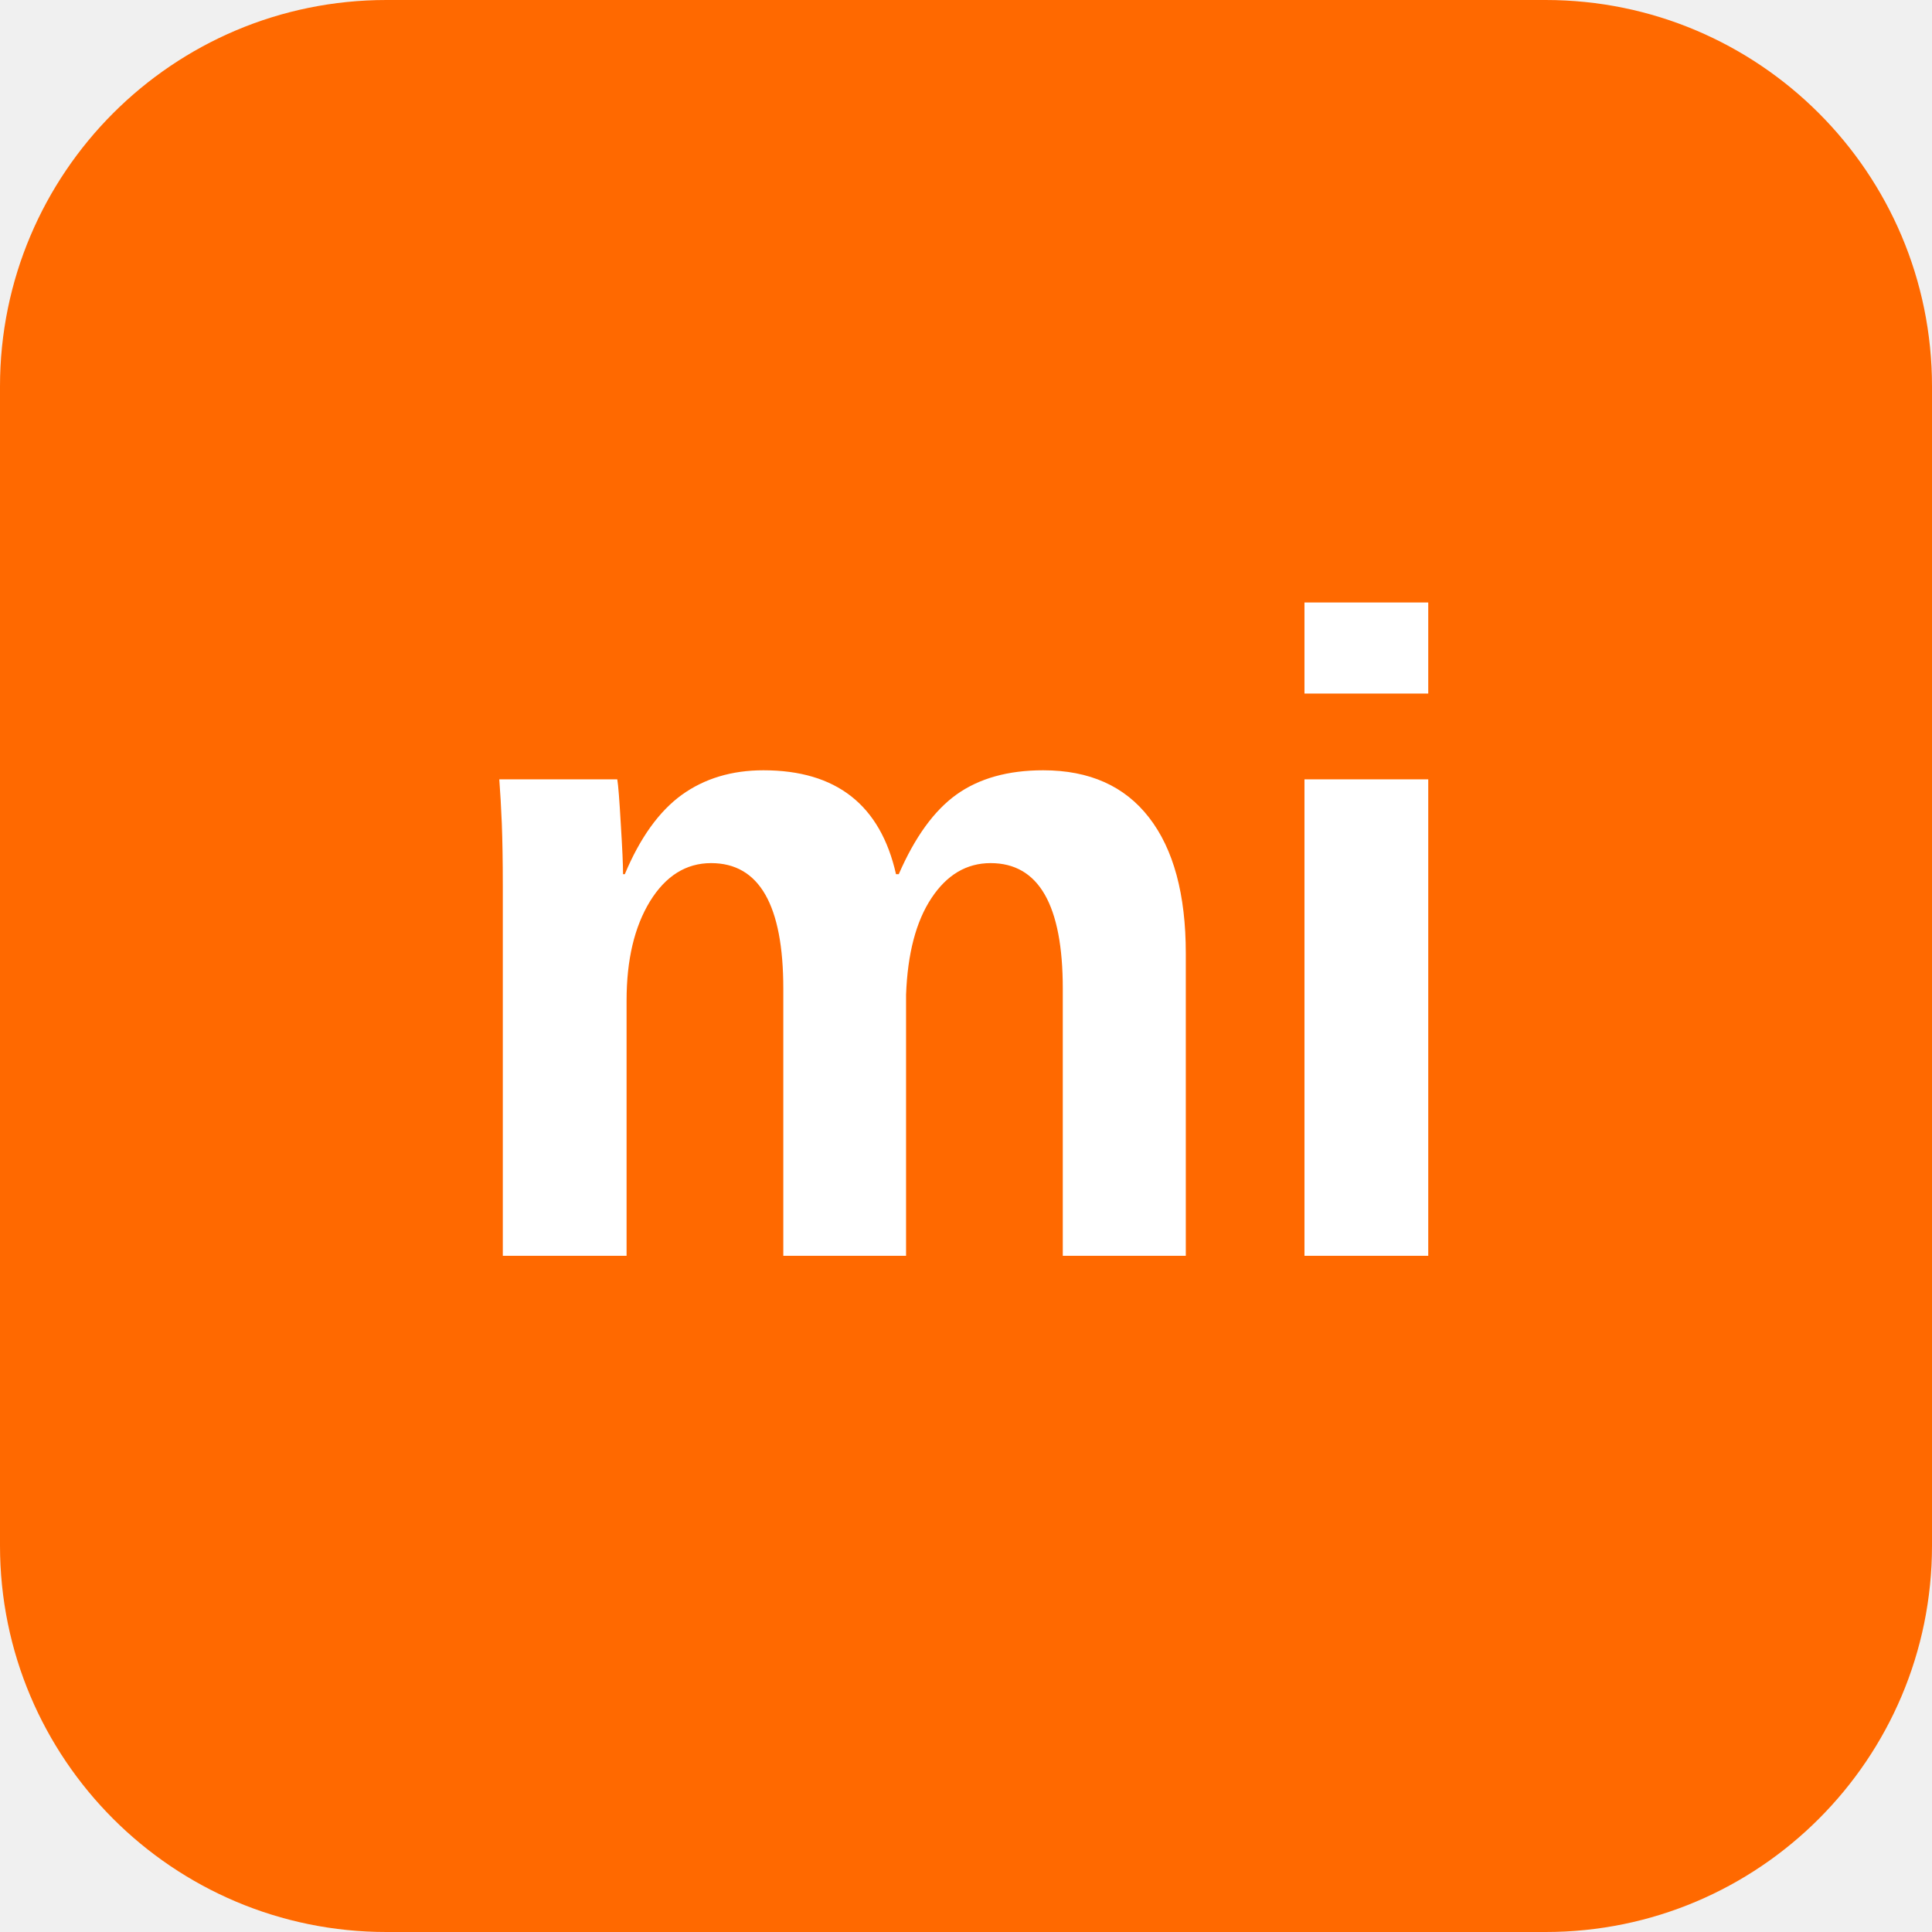
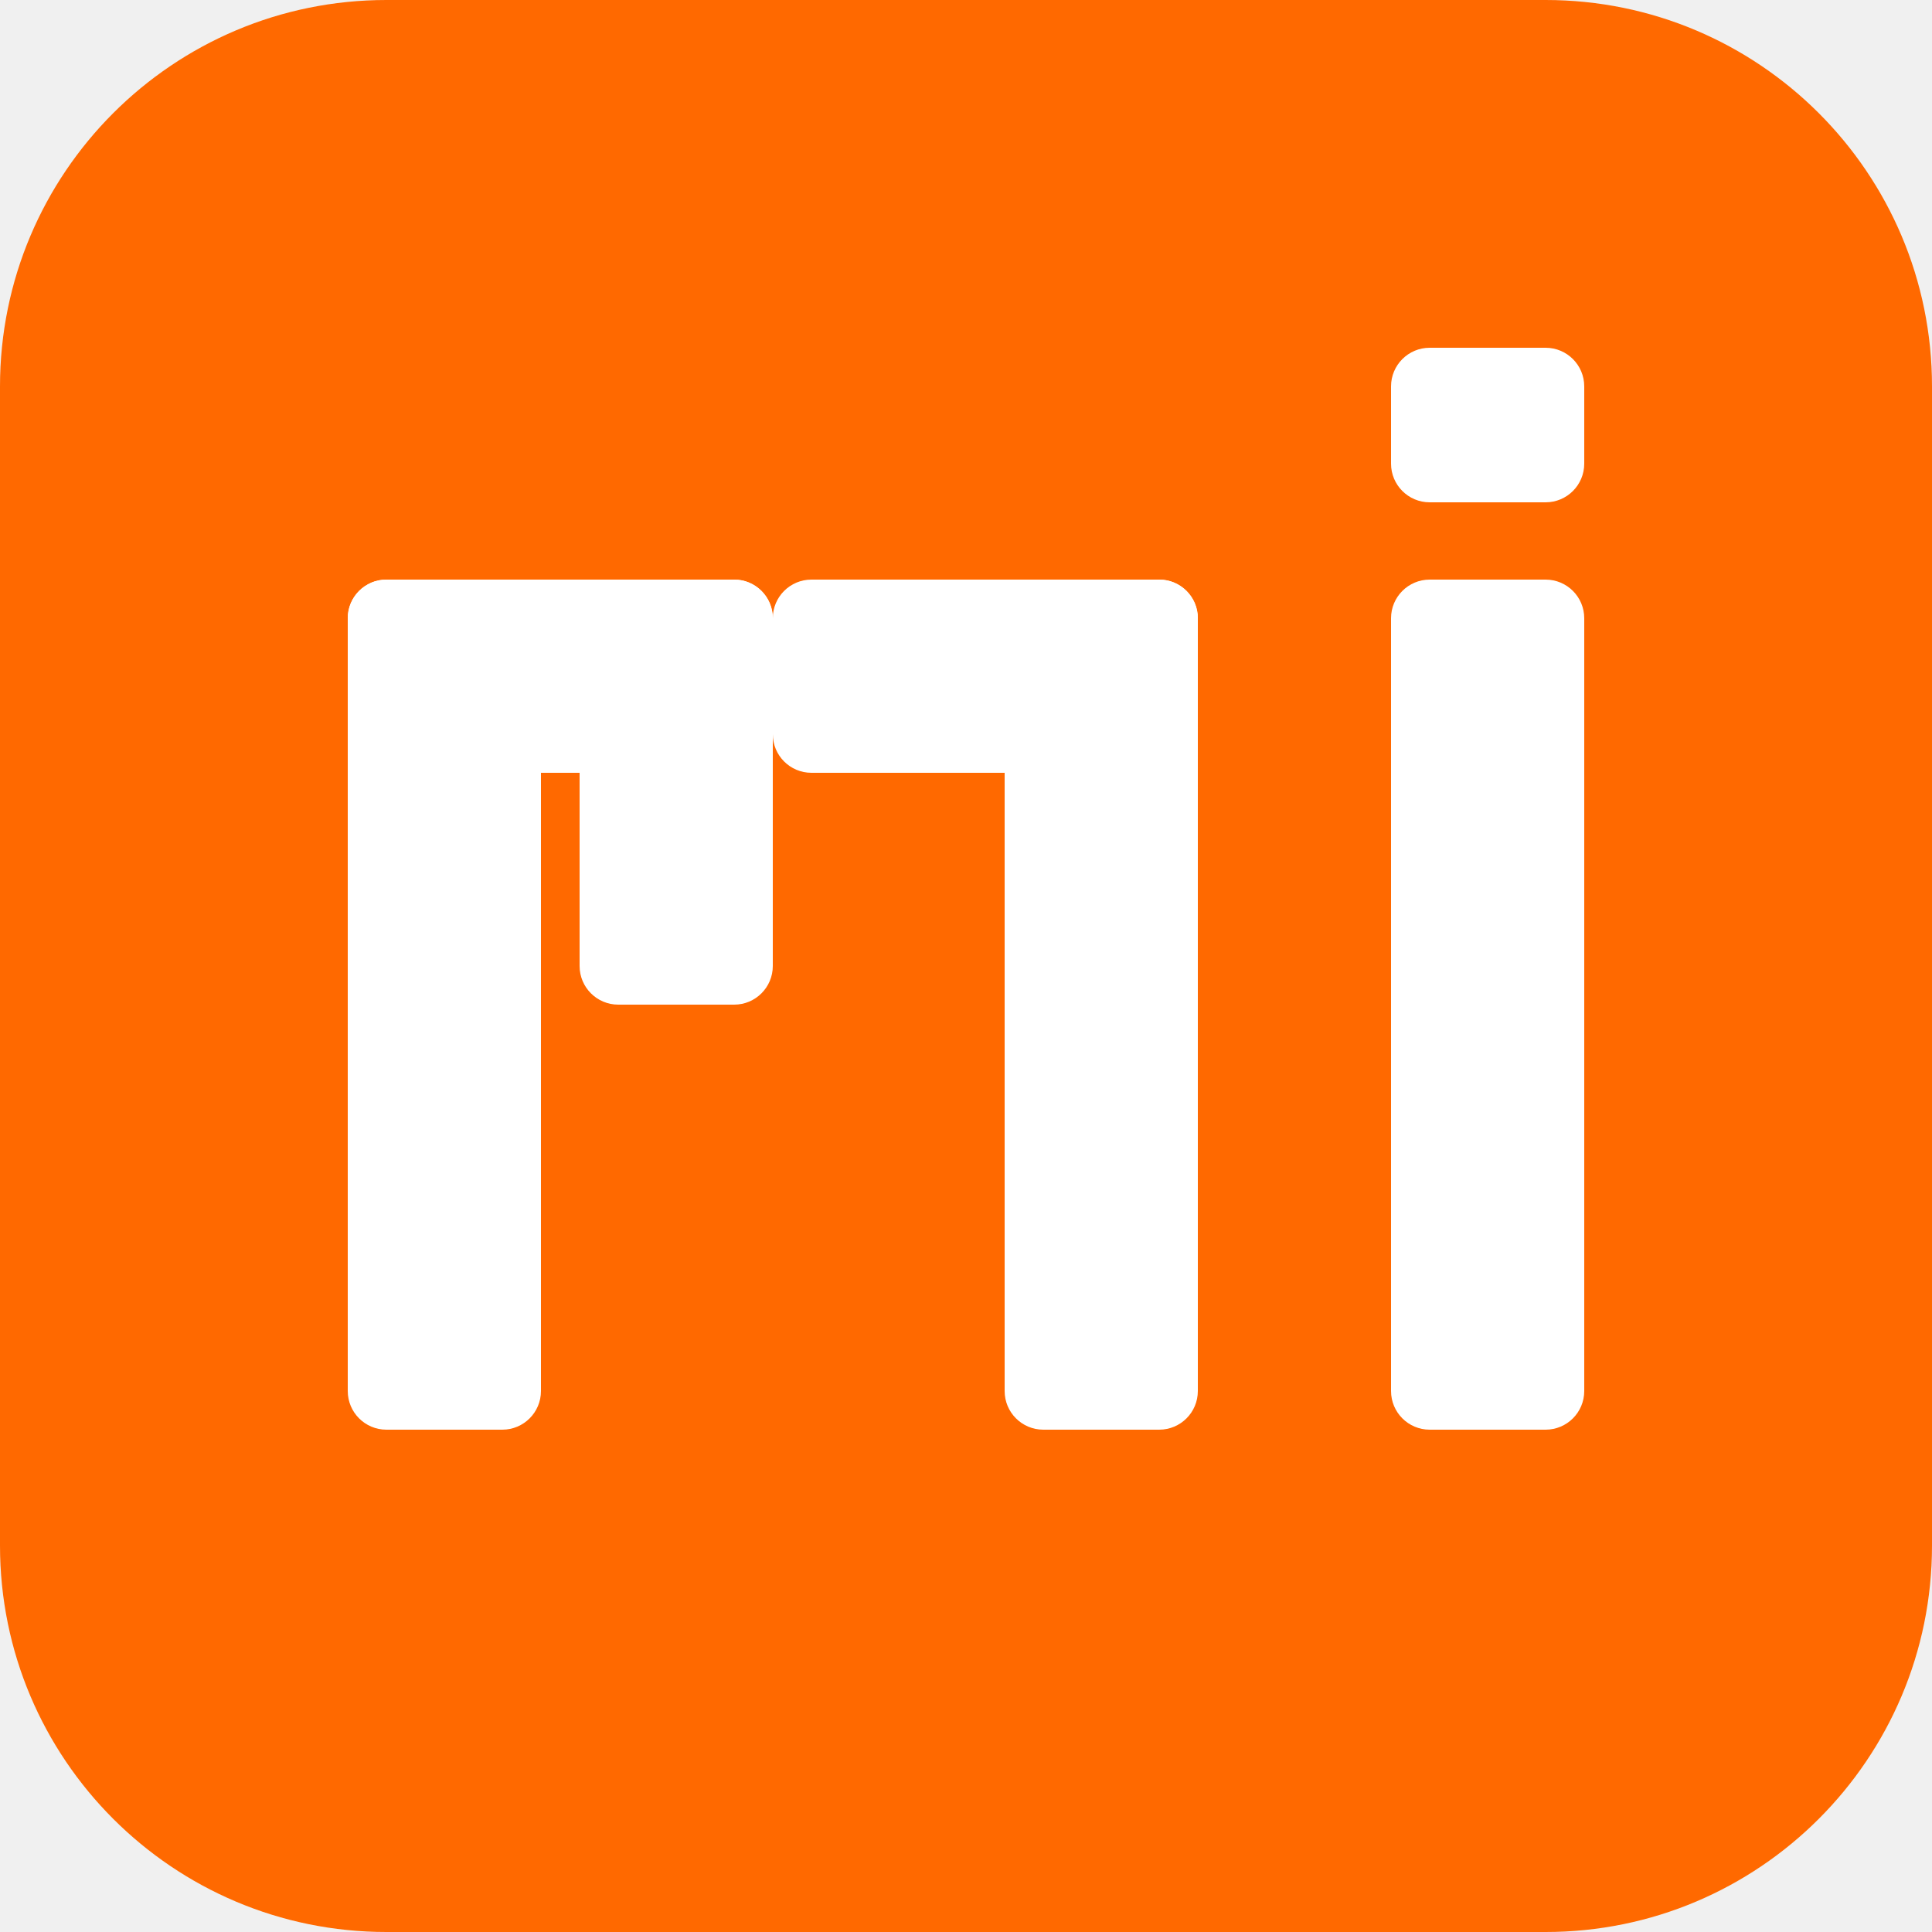
- <svg xmlns="http://www.w3.org/2000/svg" viewBox="0 0 120 120">
-   <rect width="120" height="120" rx="24" fill="#FF6900" />
-   <text x="60" y="78" text-anchor="middle" font-family="'Helvetica Neue', Arial, sans-serif" font-size="56" font-weight="700" fill="white">mi</text>
+ <svg xmlns="http://www.w3.org/2000/svg" viewBox="0 0 100 100">
+   <rect width="100" height="100" rx="20" fill="#FF6900" />
+   <rect x="18" y="30" width="10" height="44" rx="2" fill="white" />
+   <rect x="18" y="30" width="22" height="10" rx="2" fill="white" />
+   <rect x="30" y="30" width="10" height="22" rx="2" fill="white" />
+   <rect x="40" y="30" width="22" height="10" rx="2" fill="white" />
+   <rect x="52" y="30" width="10" height="44" rx="2" fill="white" />
+   <rect x="72" y="30" width="10" height="44" rx="2" fill="white" />
+   <rect x="72" y="18" width="10" height="8" rx="2" fill="white" />
</svg>
